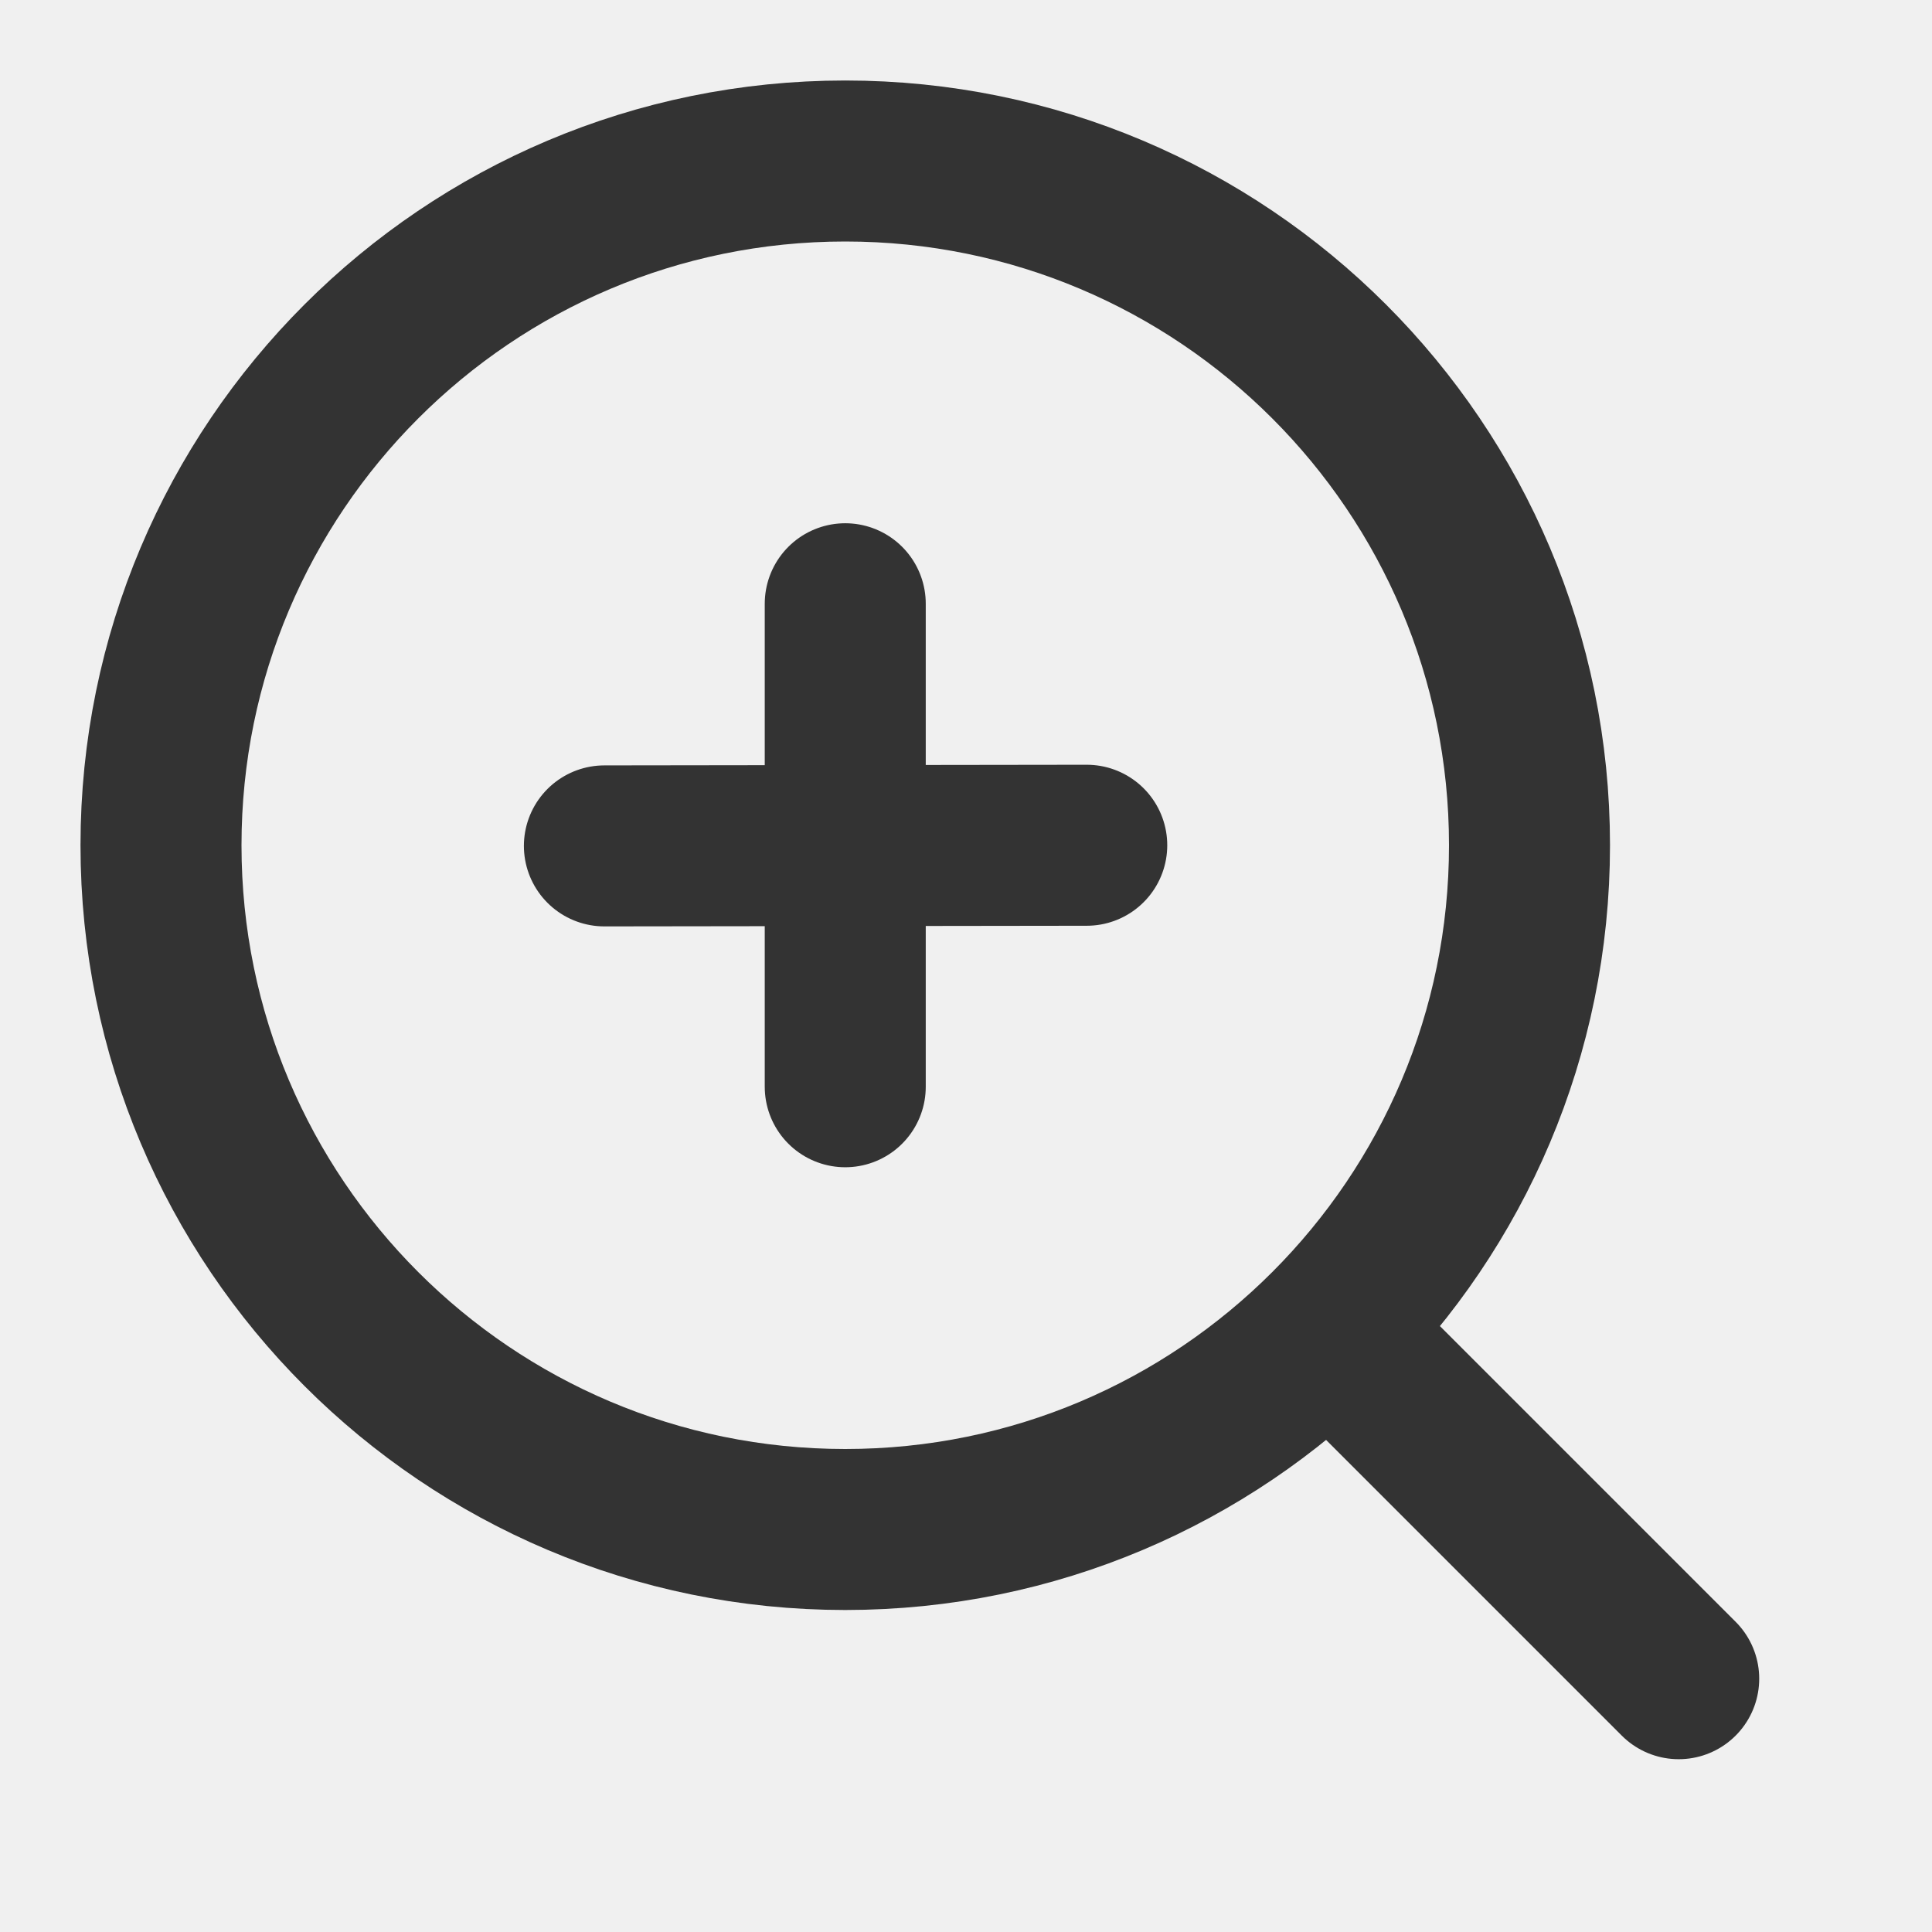
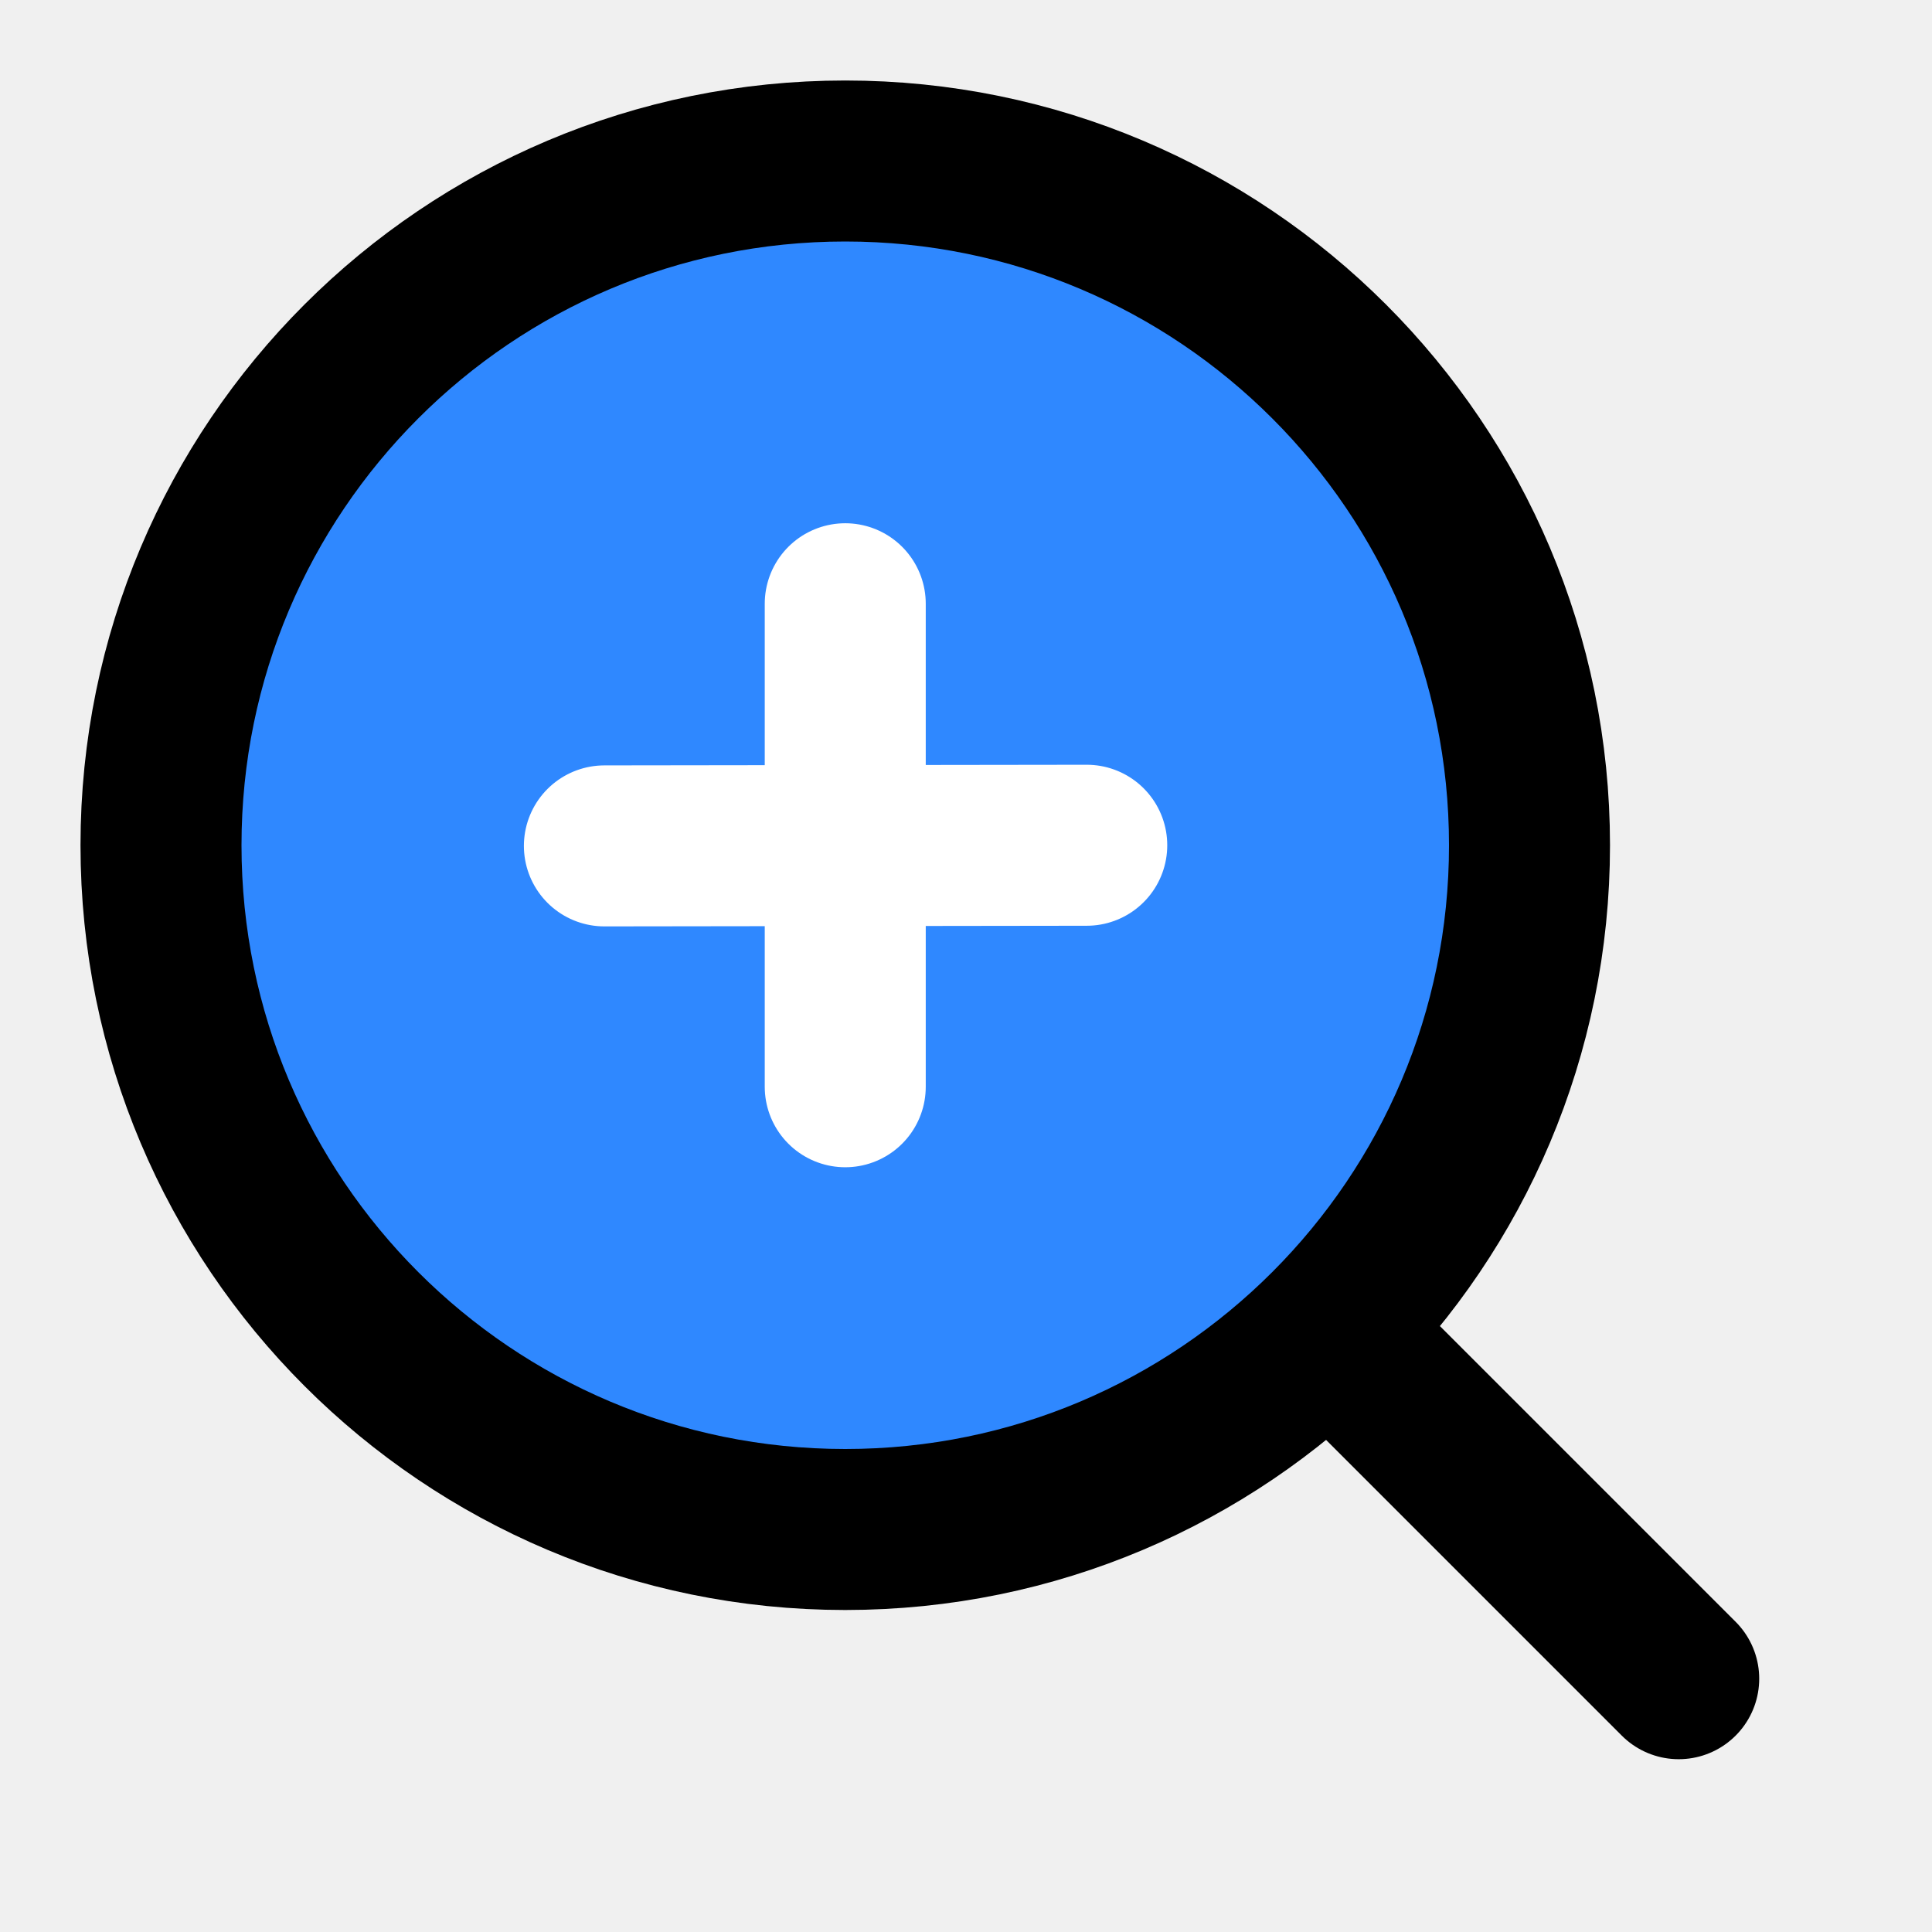
- <svg xmlns="http://www.w3.org/2000/svg" width="48" height="48" viewBox="0 0 48 48" fill="none">
-   <path stroke-linejoin="round" stroke-width="4" stroke="#333" d="M21 38c9.389 0 17-7.611 17-17S30.389 4 21 4 4 11.611 4 21s7.611 17 17 17Z" />
-   <path stroke-linejoin="round" stroke-linecap="round" stroke-width="4" stroke="#333" d="M21 15v12M15.016 21.016 27 21M33.222 33.222l8.485 8.485" />
+ <svg xmlns="http://www.w3.org/2000/svg" width="32" height="32" viewBox="0 0 48 48" fill="none">
+   <path d="M21 38C30.389 38 38 30.389 38 21C38 11.611 30.389 4 21 4C11.611 4 4 11.611 4 21C4 30.389 11.611 38 21 38Z" fill="#2F88FF" stroke="#000000" stroke-width="4" stroke-linejoin="round" />
+   <path d="M21 15L21 27" stroke="#FFF" stroke-width="4" stroke-linecap="round" stroke-linejoin="round" />
+   <path d="M15.016 21.016L27 21" stroke="#FFF" stroke-width="4" stroke-linecap="round" stroke-linejoin="round" />
+   <path d="M33.222 33.222L41.707 41.707" stroke="#000000" stroke-width="4" stroke-linecap="round" stroke-linejoin="round" />
</svg>
